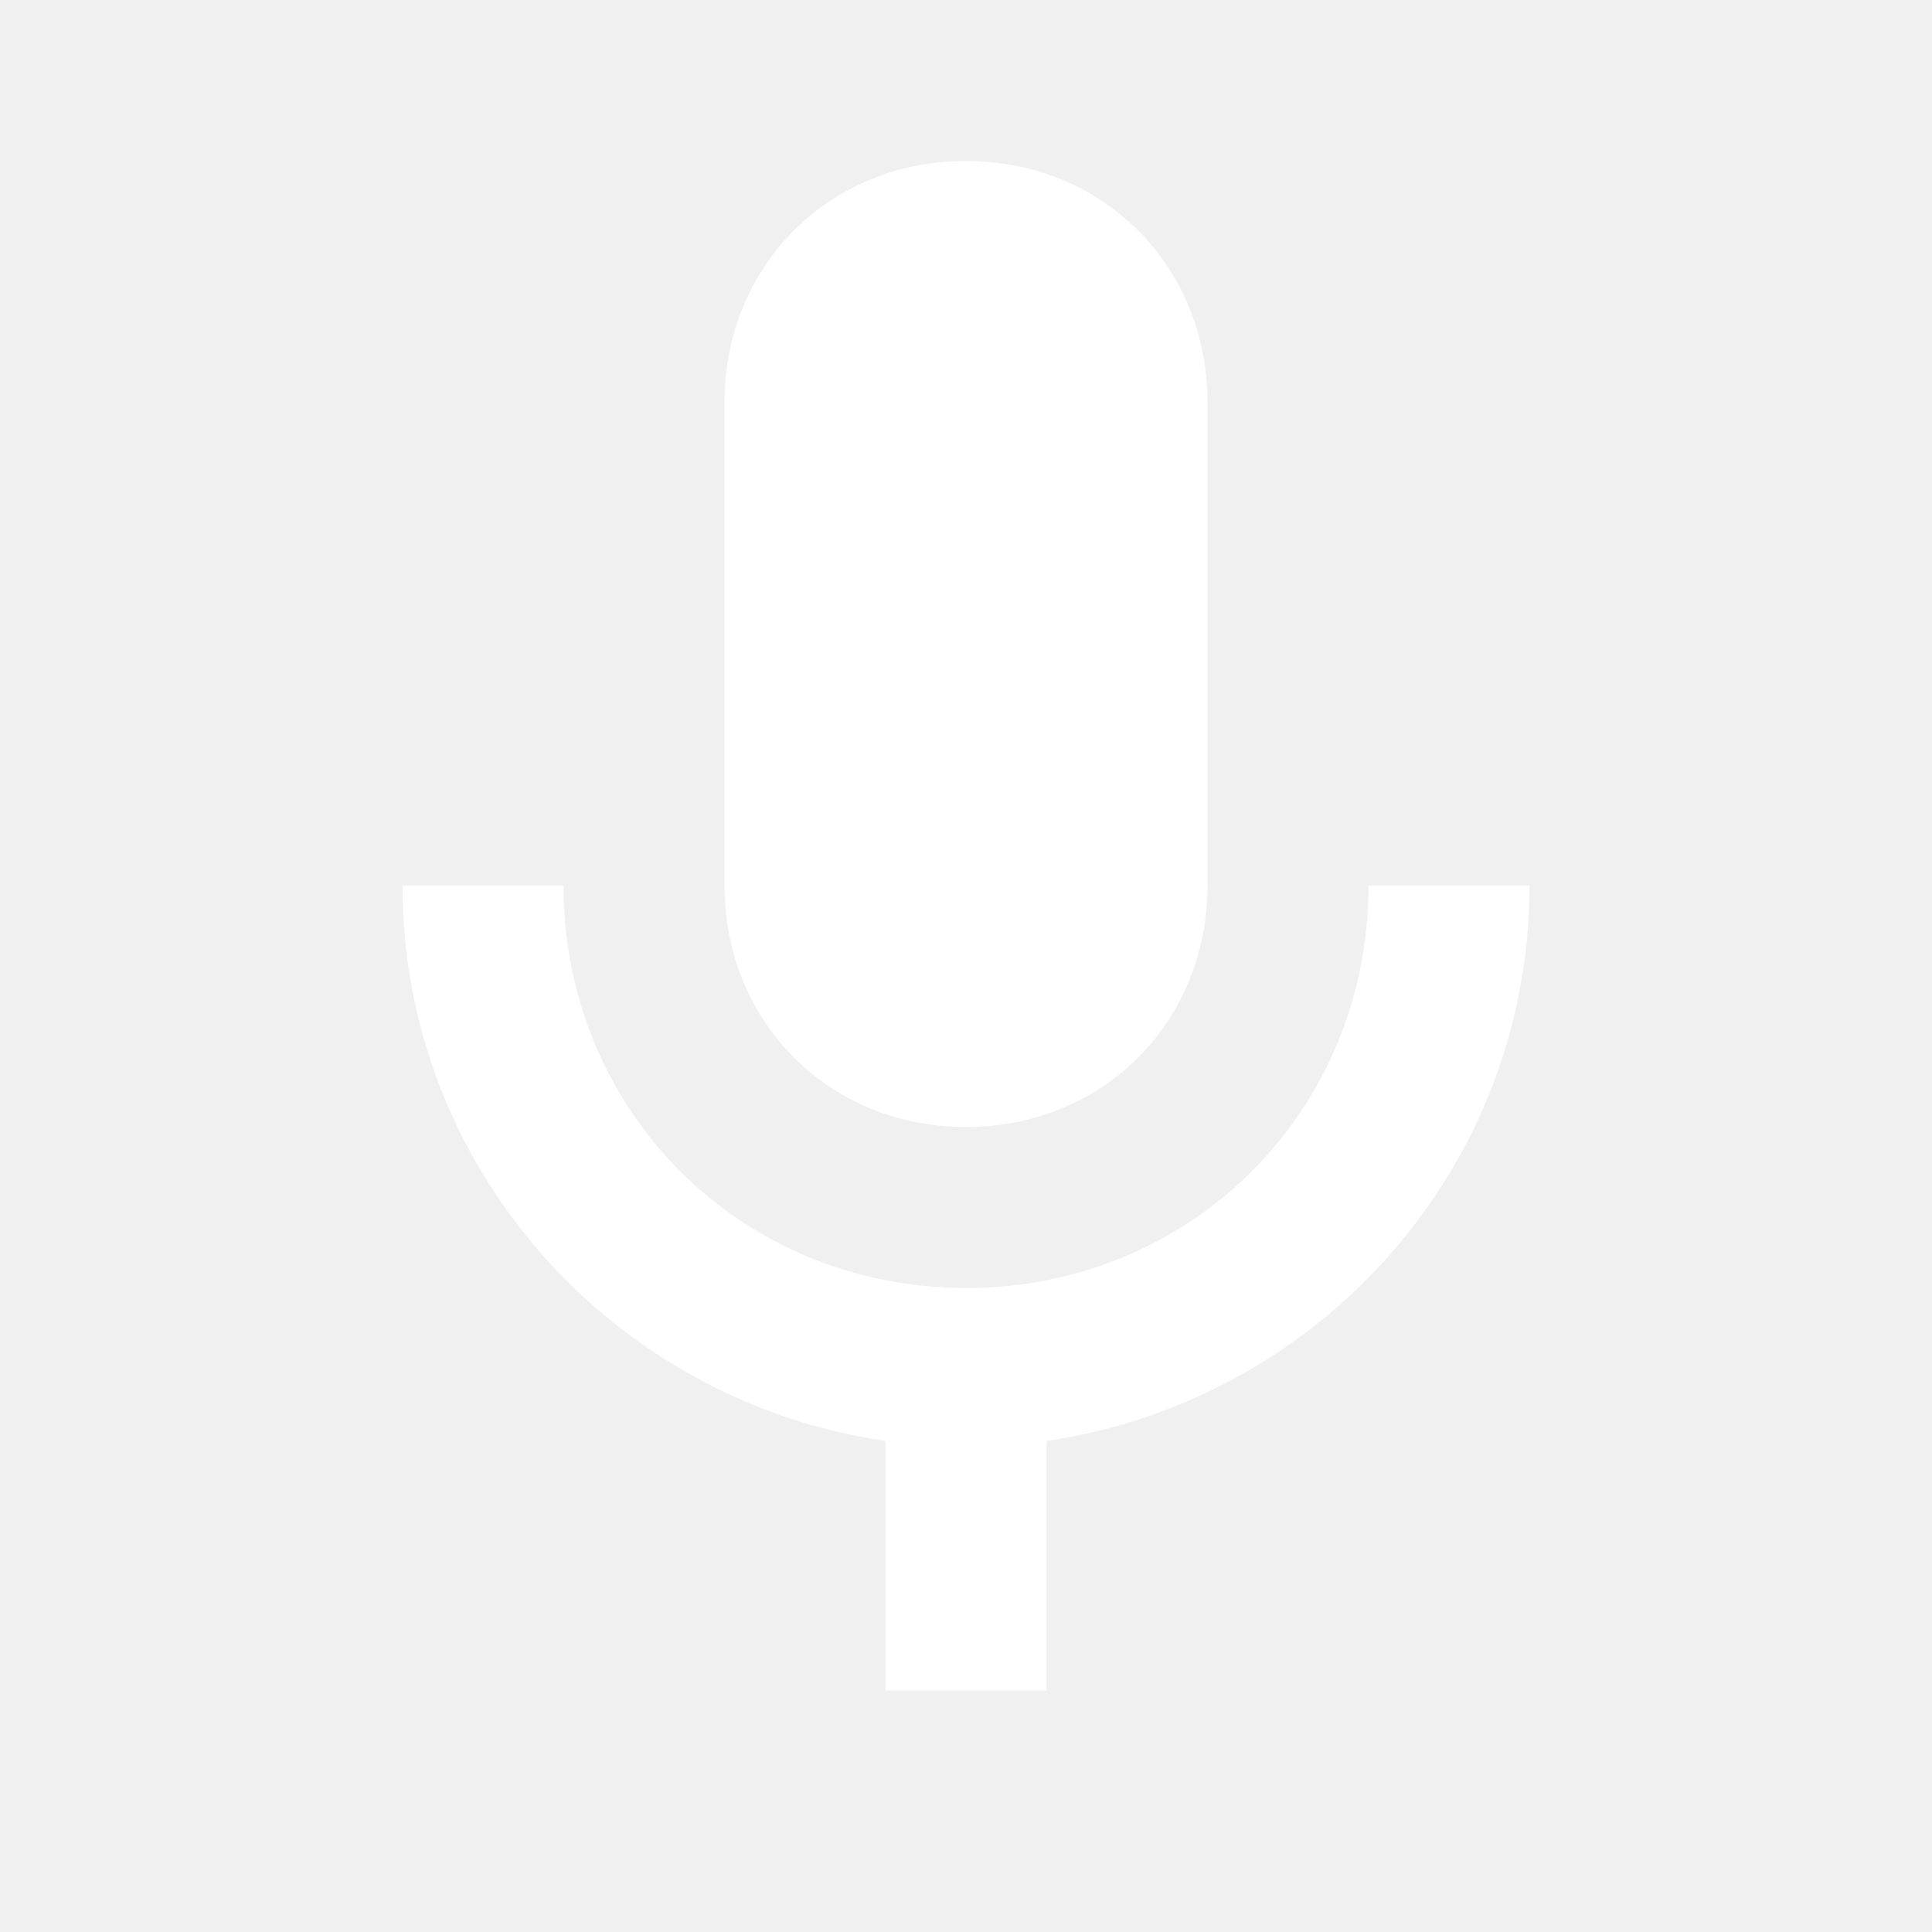
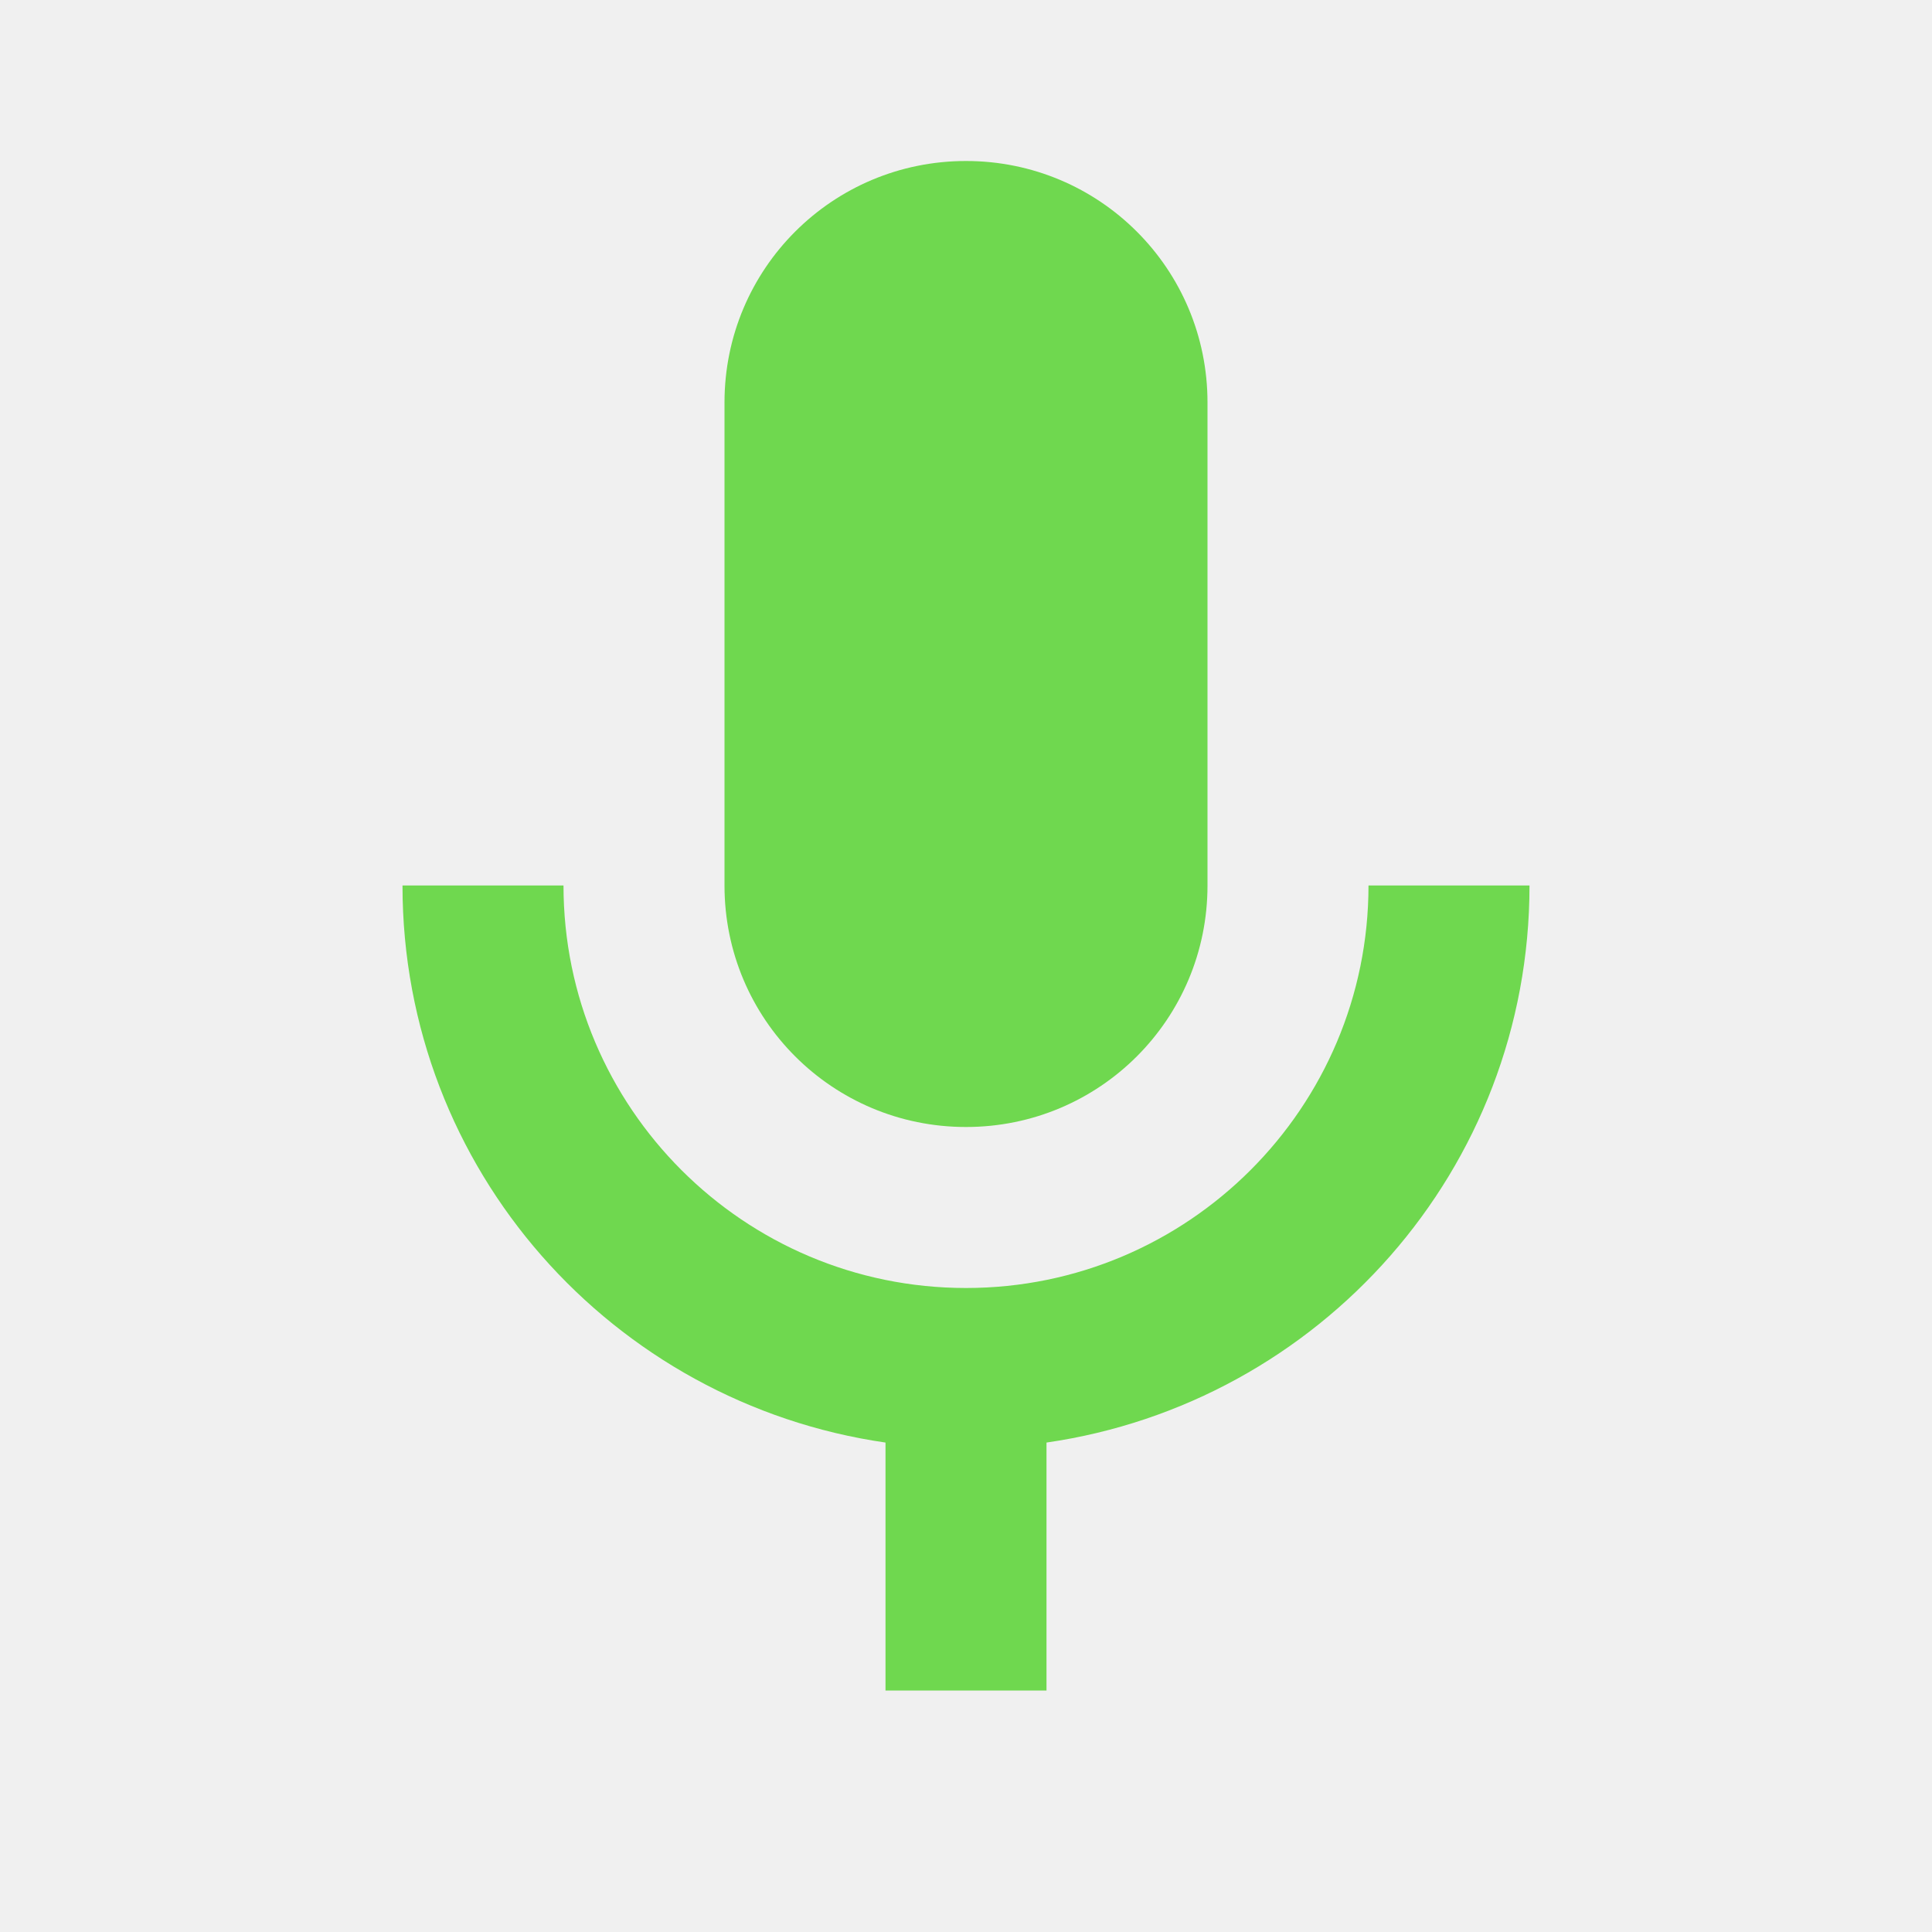
- <svg xmlns="http://www.w3.org/2000/svg" fill="#FFF">
+ <svg xmlns="http://www.w3.org/2000/svg" fill="#6fd84f" viewBox="0 0 24 24">
  <g fill="none">
-     <path d="M 0 0 h 24 v 24 H 0 z" />
-     <path d="M 0 0 h 24 v 24 H 0 z" />
-     <path d="M 0 0 h 24 v 24 H 0 z" />
+     <path d="M0 0h24v24H0z" />
+     <path d="M0 0h24v24H0z" />
+     <path d="M0 0h24v24H0z" />
  </g>
-   <path d="M 12 14 c 1.7 0 3 -1.3 3 -3 V 5 c 0 -1.7 -1.3 -3 -3 -3 S 9 3.3 9 5 v 6 c 0 1.7 1.3 3 3 3 z" />
-   <path d="M 17 11 c 0 2.8 -2.2 5 -5 5 s -5 -2.2 -5 -5 H 5 c 0 3.5 2.6 6.4 6 6.9 V 21 h 2 v -3.1 c 3.4 -0.5 6 -3.4 6 -6.9 h -2 z" />
+   <path d="M12 14c1.66 0 3-1.34 3-3V5c0-1.66-1.34-3-3-3S9 3.34 9 5v6c0 1.66 1.34 3 3 3z" />
+   <path d="M17 11c0 2.76-2.24 5-5 5s-5-2.24-5-5H5c0 3.53 2.61 6.43 6 6.92V21h2v-3.08c3.39-.49 6-3.39 6-6.92h-2z" />
</svg>
